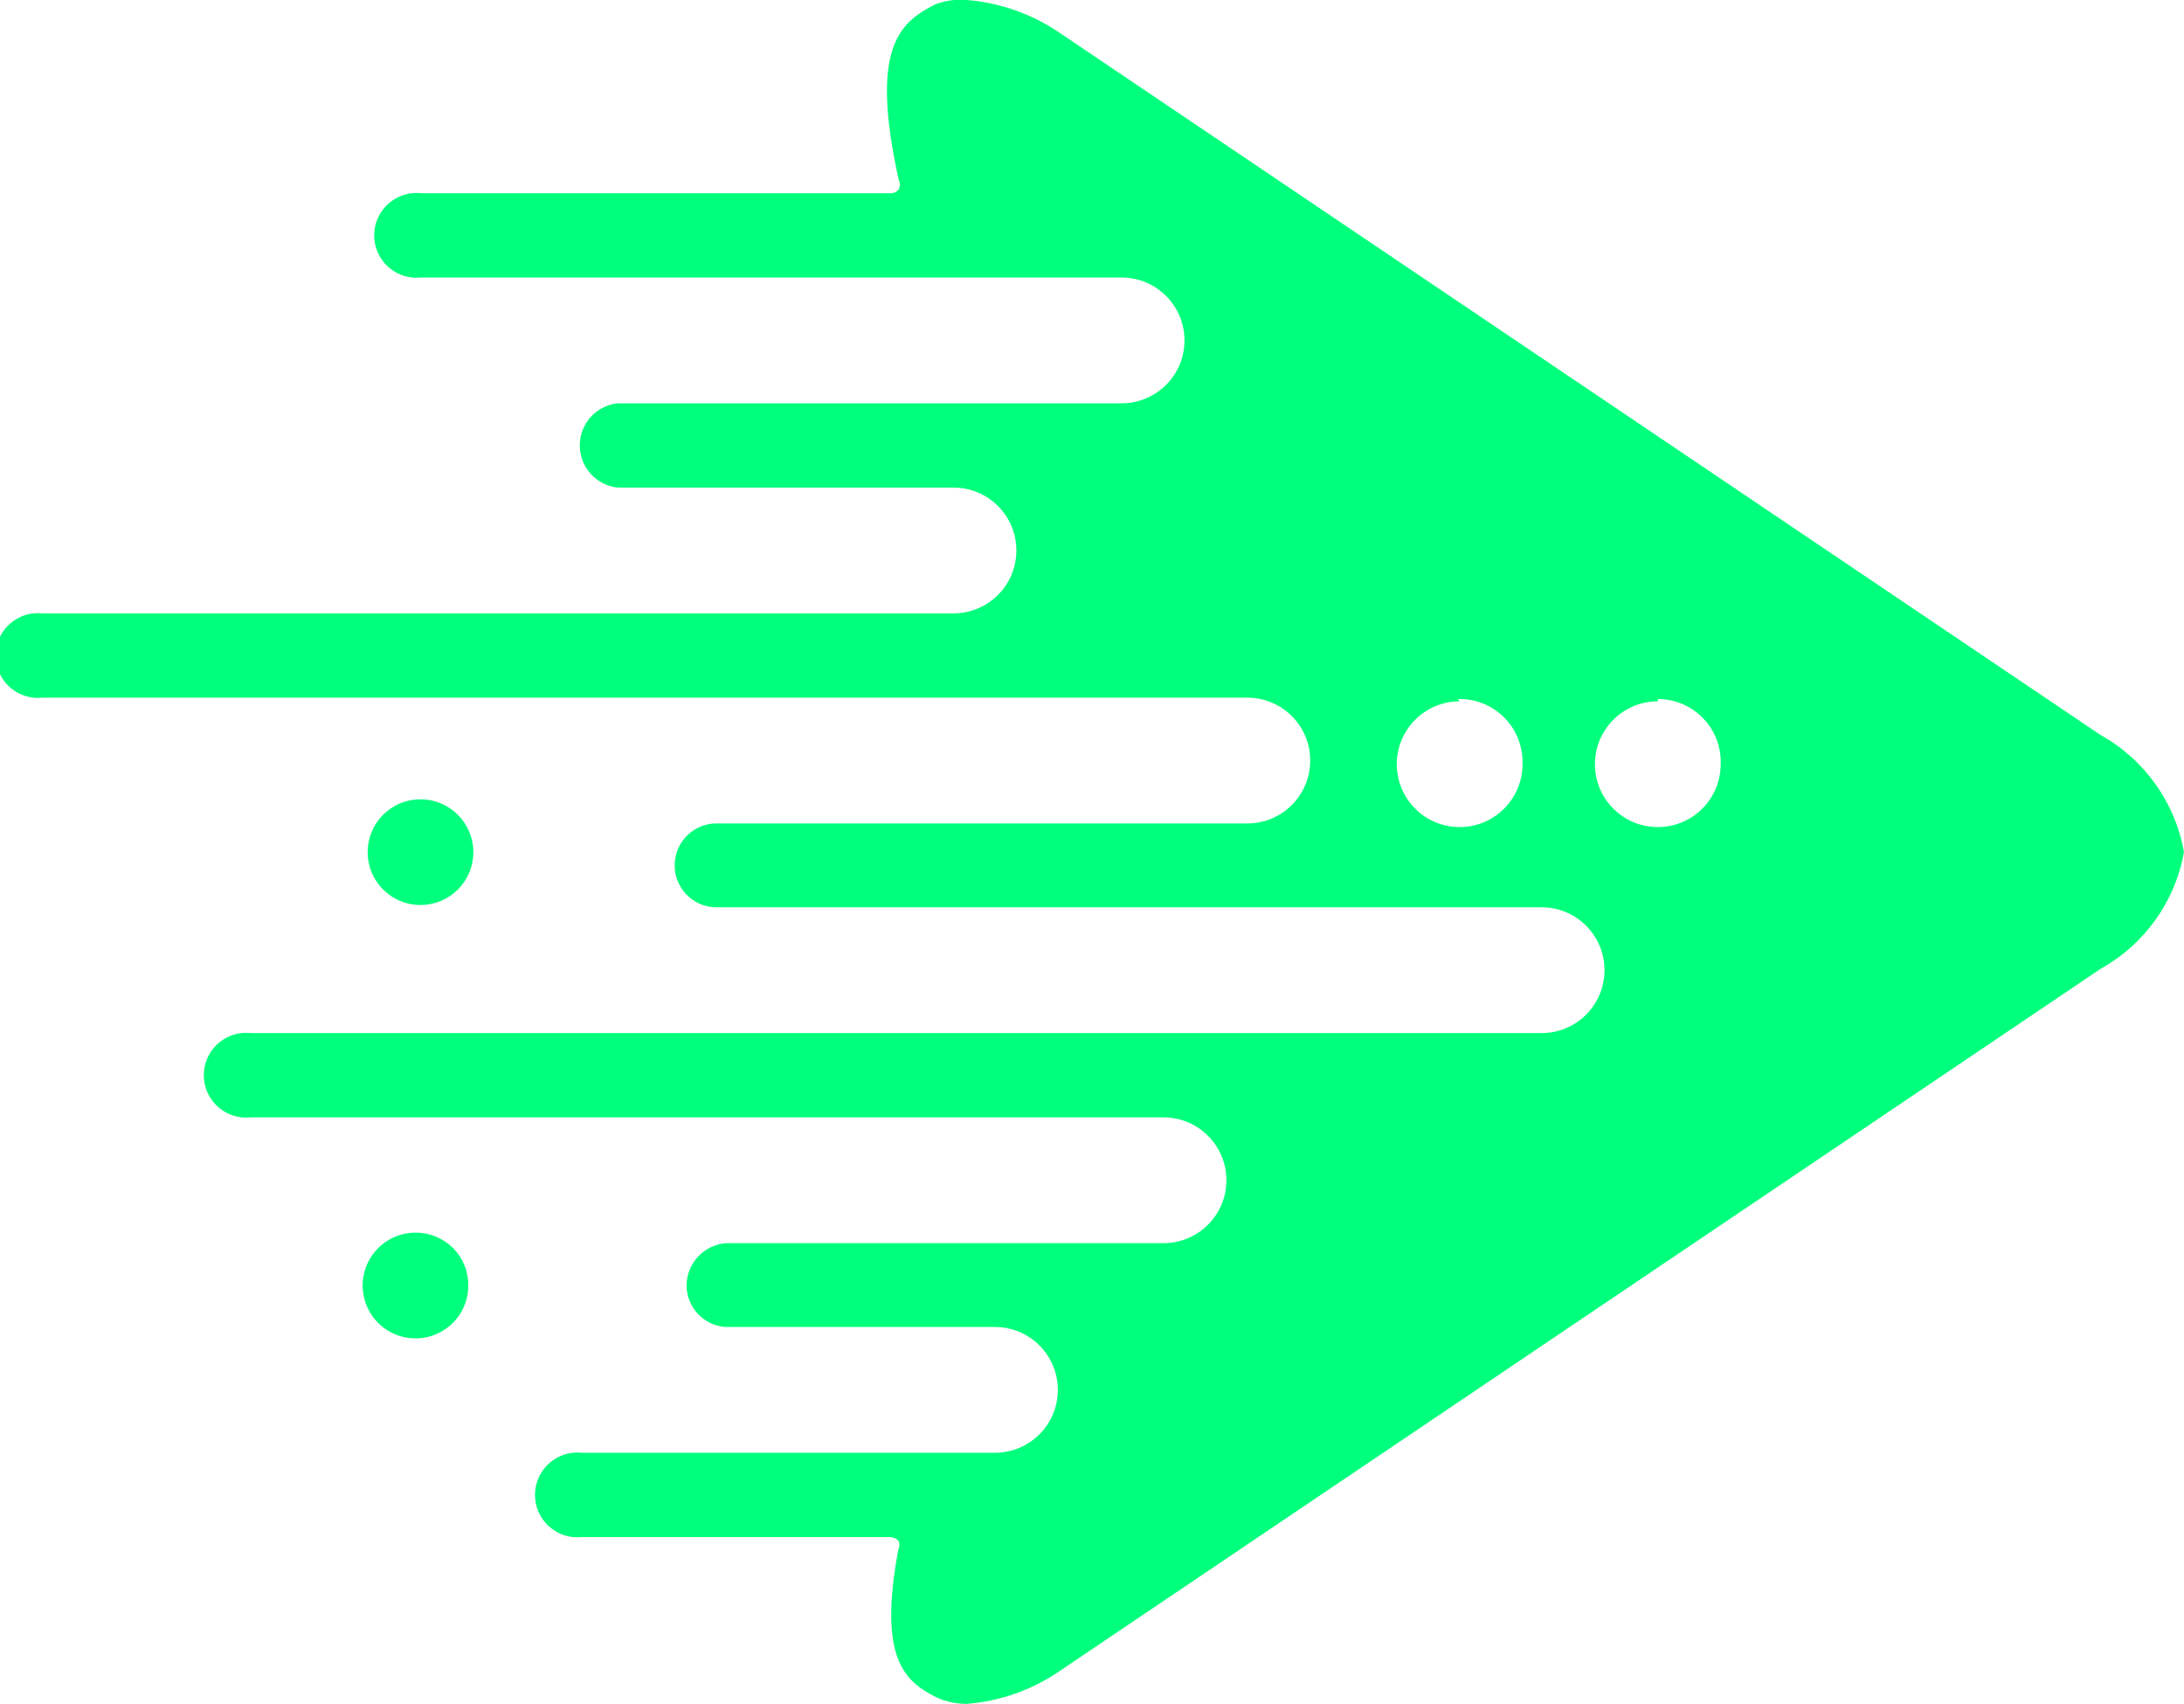
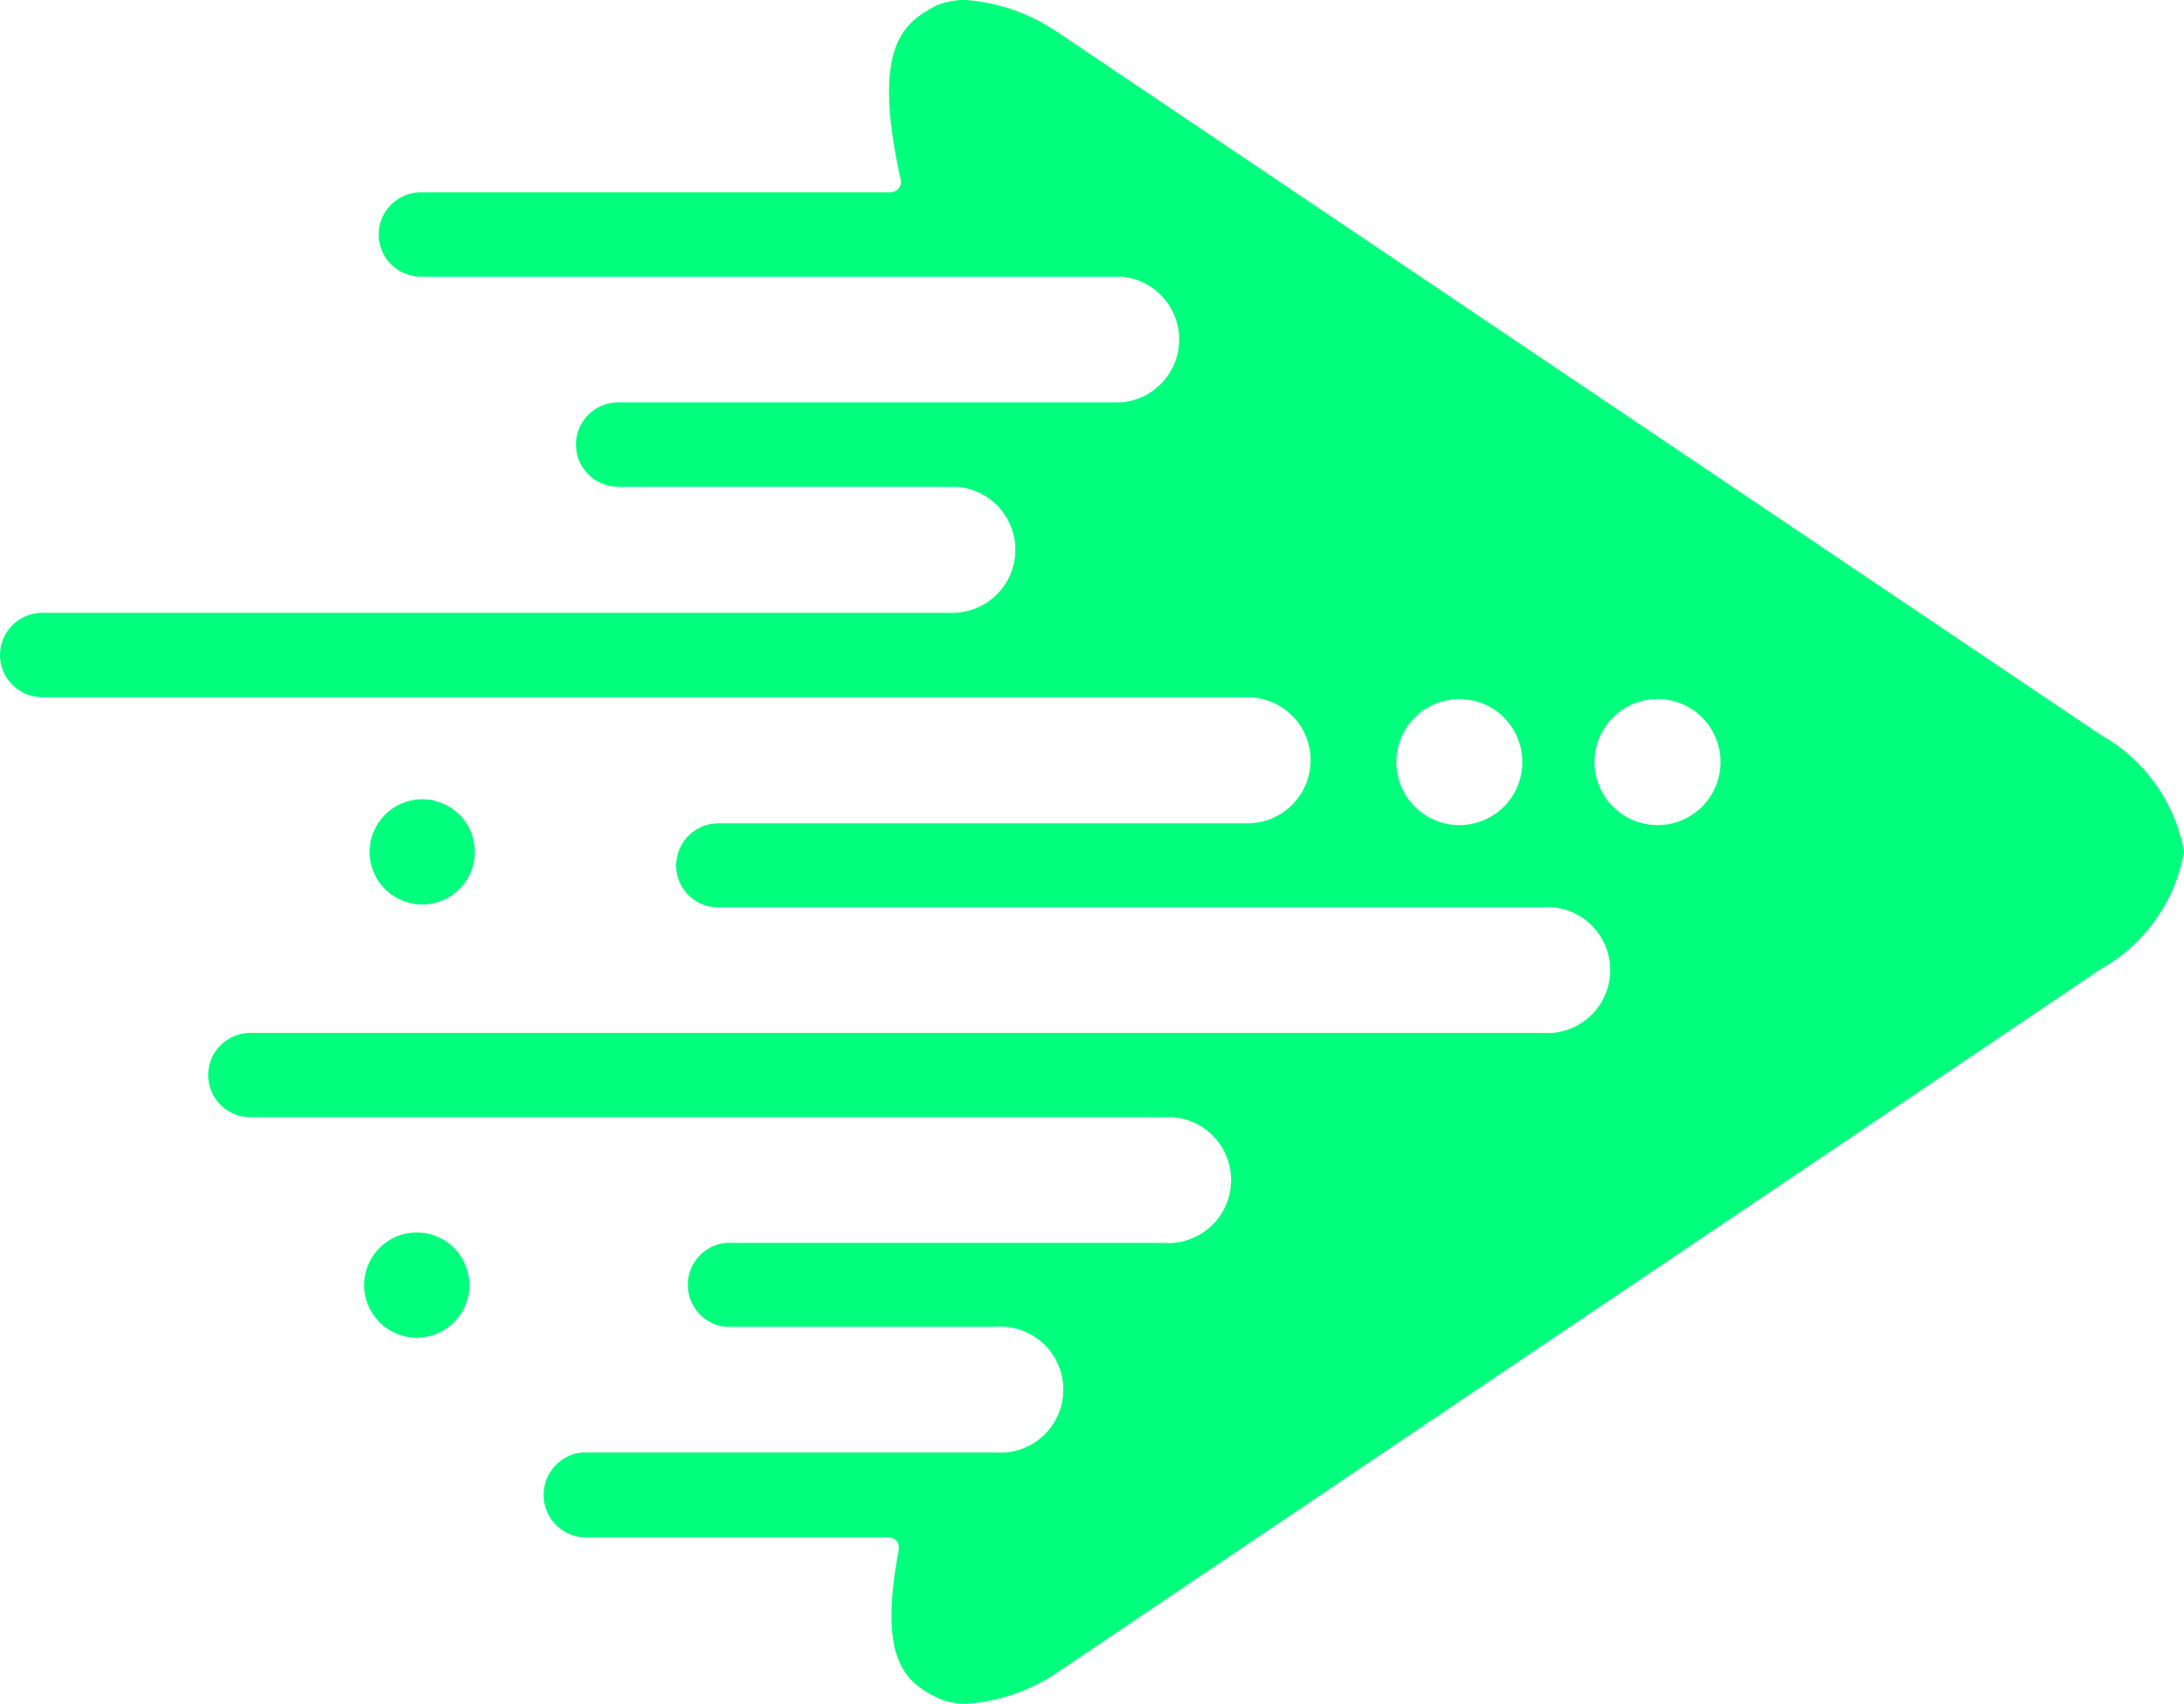
- <svg xmlns="http://www.w3.org/2000/svg" id="Layer_1" data-name="Layer 1" viewBox="0 0 47.94 37.39">
-   <path d="M21.23,37.39a1.57,1.57,0,0,1-.67-.14c-.7-.35-1.29-.85-.84-3.25a.21.21,0,0,0,0-.19.25.25,0,0,0-.18-.08H12.77a.93.93,0,1,1,0-1.85h9.07a1.38,1.38,0,1,0,0-2.76H15.92a.92.92,0,0,1-.85-.92.94.94,0,0,1,.87-.92h9.6a1.38,1.38,0,1,0,0-2.76H5.5a.93.93,0,1,1,0-1.85H33.84a1.38,1.38,0,0,0,0-2.76H15.69a.92.92,0,0,1,.08-1.84H27.38a1.38,1.38,0,1,0,0-2.76H.93a.93.93,0,1,1,0-1.85h20a1.38,1.38,0,0,0,0-2.76H13.56a.93.93,0,0,1,0-1.85H24.62a1.38,1.38,0,0,0,0-2.76H9.24a.93.93,0,1,1,0-1.85H19.55a.21.21,0,0,0,.18-.09.21.21,0,0,0,0-.19c-.64-2.89,0-3.46.79-3.86A1.57,1.57,0,0,1,21.23,0a4.24,4.24,0,0,1,2,.7L46.11,16.13a3.67,3.67,0,0,1,1.83,2.57,3.67,3.67,0,0,1-1.83,2.56L23.23,36.69a4.18,4.18,0,0,1-2,.7Zm15.16-22a1.38,1.38,0,1,0,1.38,1.38A1.38,1.38,0,0,0,36.39,15.34Zm-4.35,0a1.38,1.38,0,1,0,1.38,1.38A1.38,1.38,0,0,0,32,15.34ZM9.12,27.05a1.16,1.16,0,1,0,1.16,1.15A1.15,1.15,0,0,0,9.12,27.05Zm.12-9.51a1.16,1.16,0,1,0,1.15,1.16A1.16,1.16,0,0,0,9.24,17.54Z" style="fill:#00ff7c" />
+ <svg xmlns="http://www.w3.org/2000/svg" id="Layer_1" data-name="Layer 1" viewBox="0 0 48.16 37.56">
+   <path d="M21.32,37.56a1.49,1.49,0,0,1-.67-.14c-.7-.35-1.29-.86-.83-3.26a.23.23,0,0,0-.23-.27H12.83a.94.94,0,0,1,0-1.87h9.11a1.39,1.39,0,1,0,0-2.77H16a.93.93,0,0,1,0-1.85h9.64a1.39,1.39,0,1,0,0-2.77H5.52a.93.93,0,0,1,0-1.86H34A1.39,1.39,0,1,0,34,20H15.76a.92.92,0,0,1-.85-.92.93.93,0,0,1,.93-.93H27.51a1.39,1.39,0,0,0,0-2.78H.93a.93.93,0,0,1,0-1.86H21a1.39,1.39,0,0,0,0-2.78H13.63a.93.93,0,1,1,0-1.86h11.1a1.39,1.39,0,0,0,0-2.77H9.28a.93.93,0,1,1,0-1.86H19.64a.24.24,0,0,0,.18-.09A.25.25,0,0,0,19.87,4c-.65-2.91,0-3.48.78-3.88A1.64,1.64,0,0,1,21.32,0a4.19,4.19,0,0,1,2,.71l23,15.49a3.69,3.69,0,0,1,1.84,2.58,3.69,3.69,0,0,1-1.83,2.58l-23,15.5a4.1,4.1,0,0,1-2,.7ZM36.55,15.41a1.39,1.39,0,1,0,1.39,1.39A1.39,1.39,0,0,0,36.55,15.41Zm-4.36,0a1.39,1.39,0,1,0,1.38,1.39A1.39,1.39,0,0,0,32.19,15.41Zm-23,11.76a1.16,1.16,0,1,0,1.16,1.16A1.16,1.16,0,0,0,9.16,27.17Zm.12-9.55a1.16,1.16,0,1,0,1.16,1.16A1.16,1.16,0,0,0,9.28,17.62Z" style="fill:#00ff7c" />
</svg>
